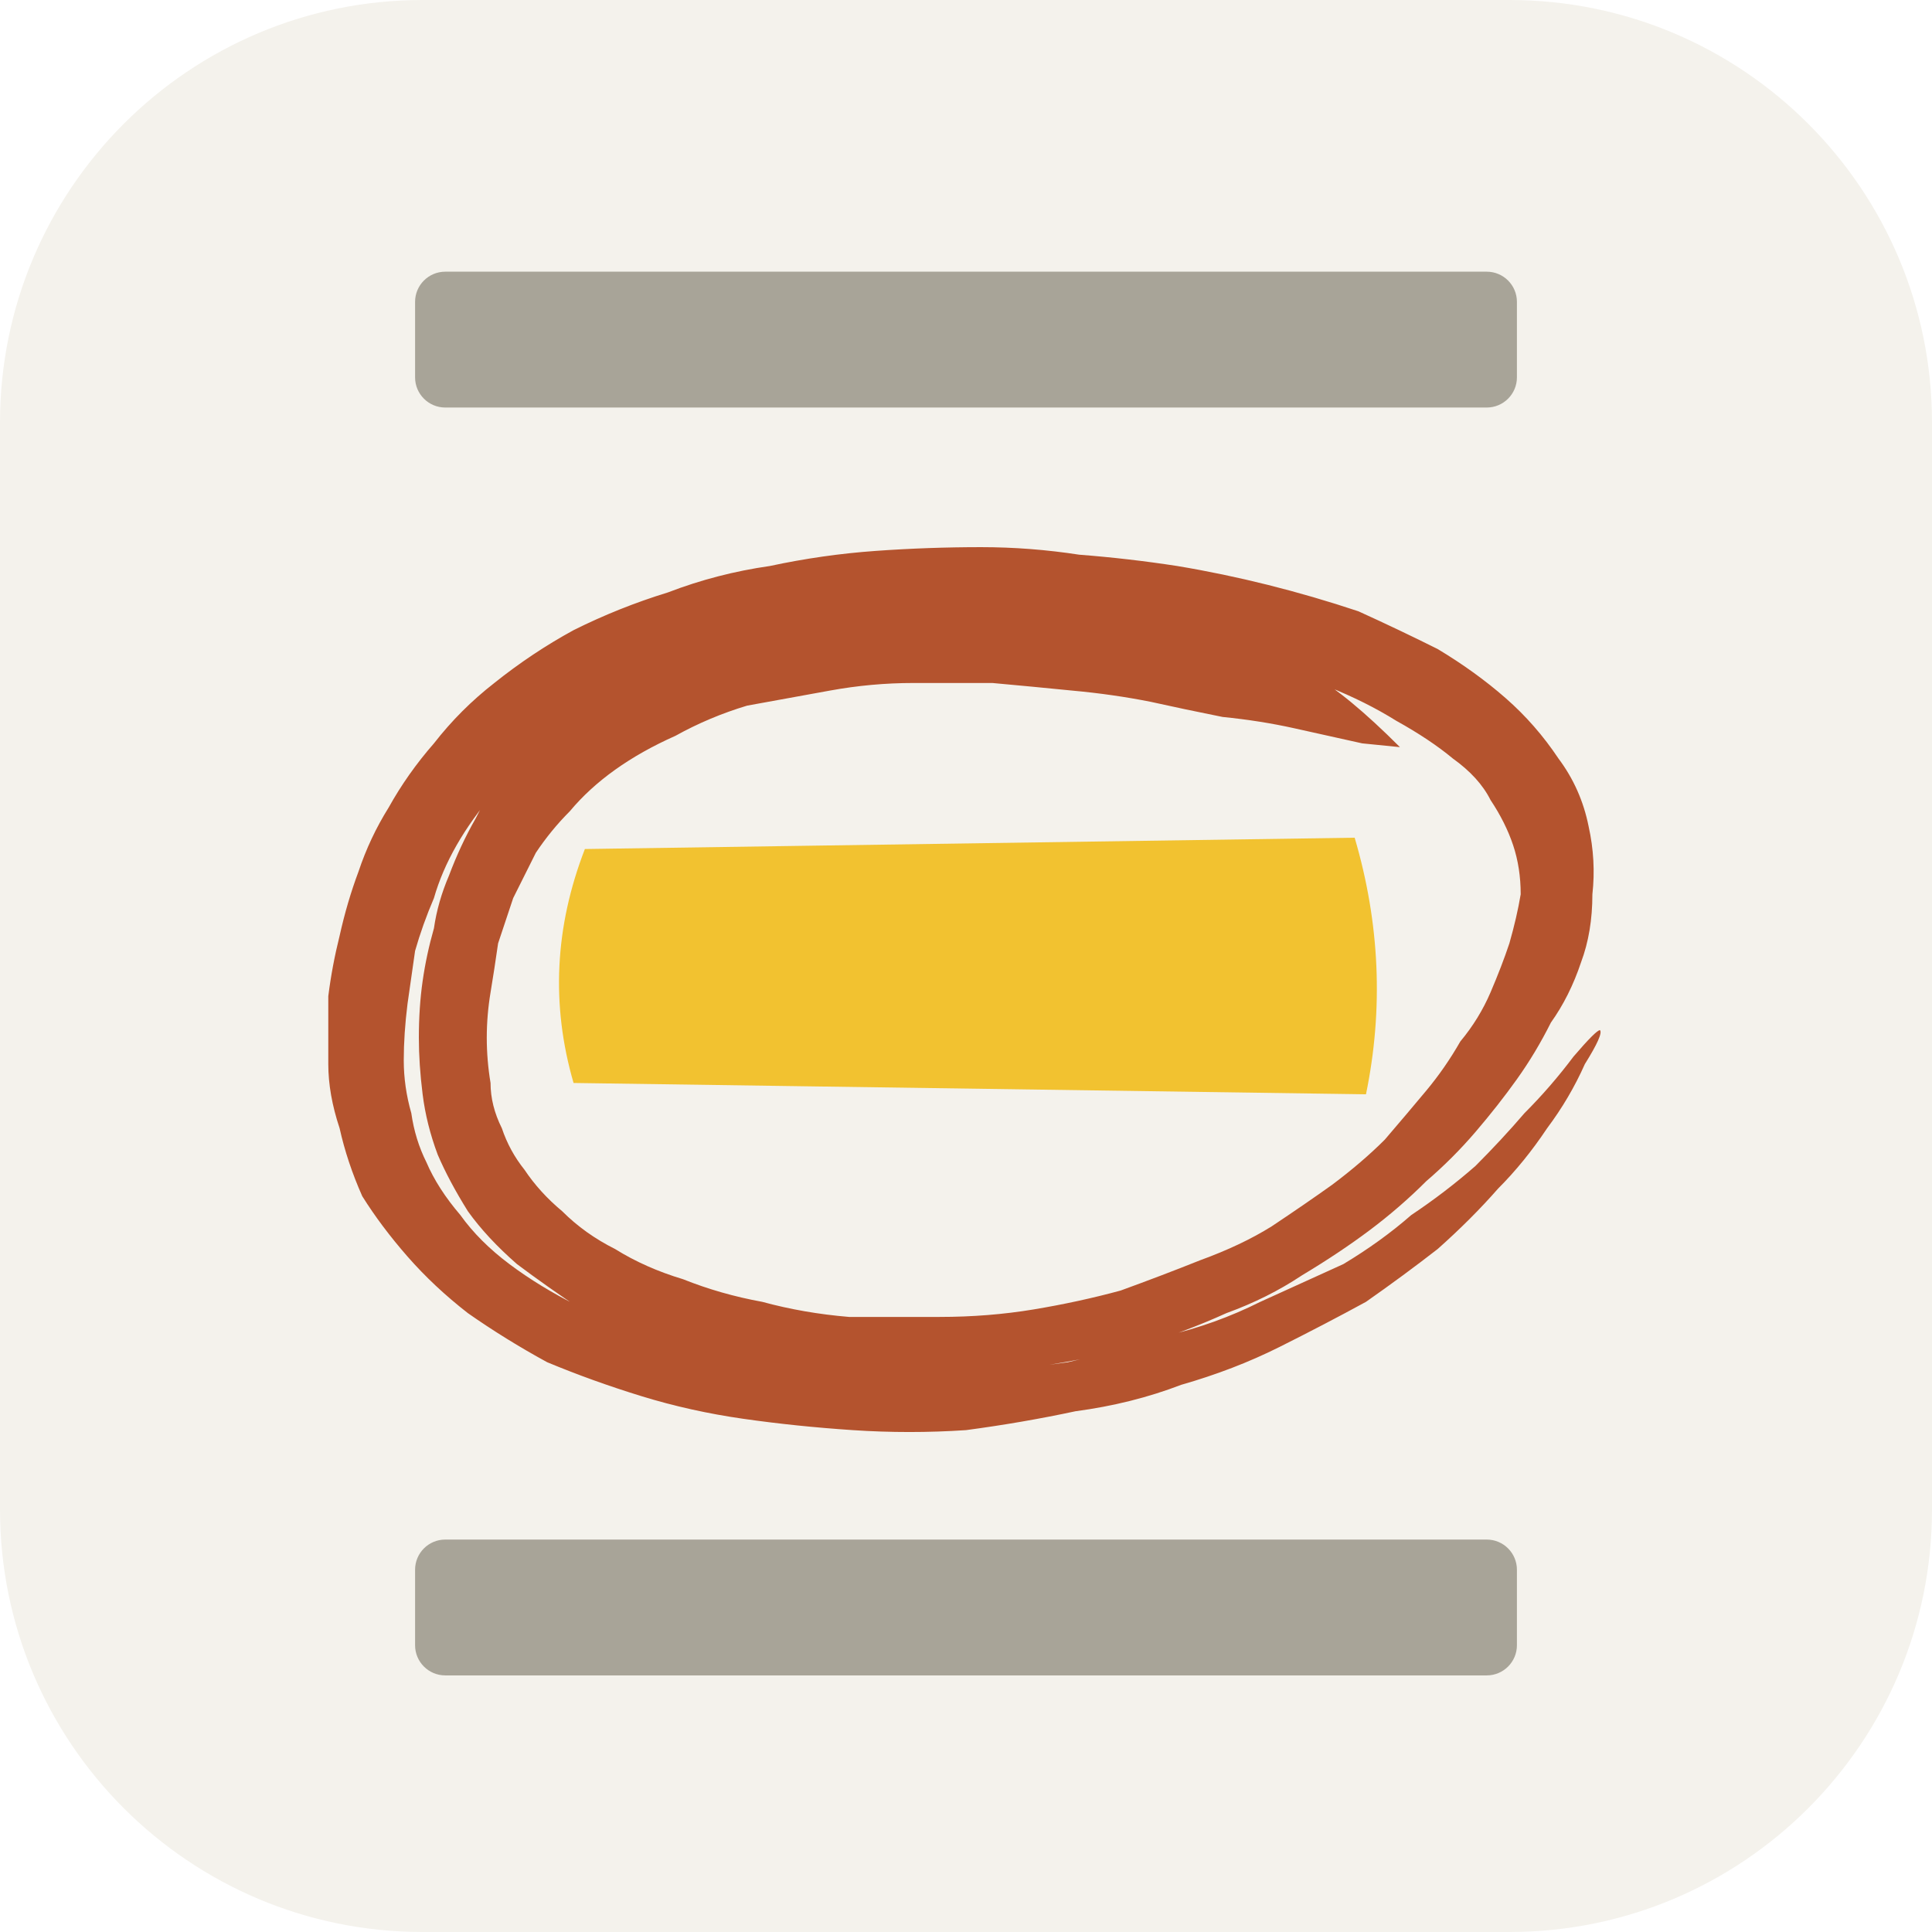
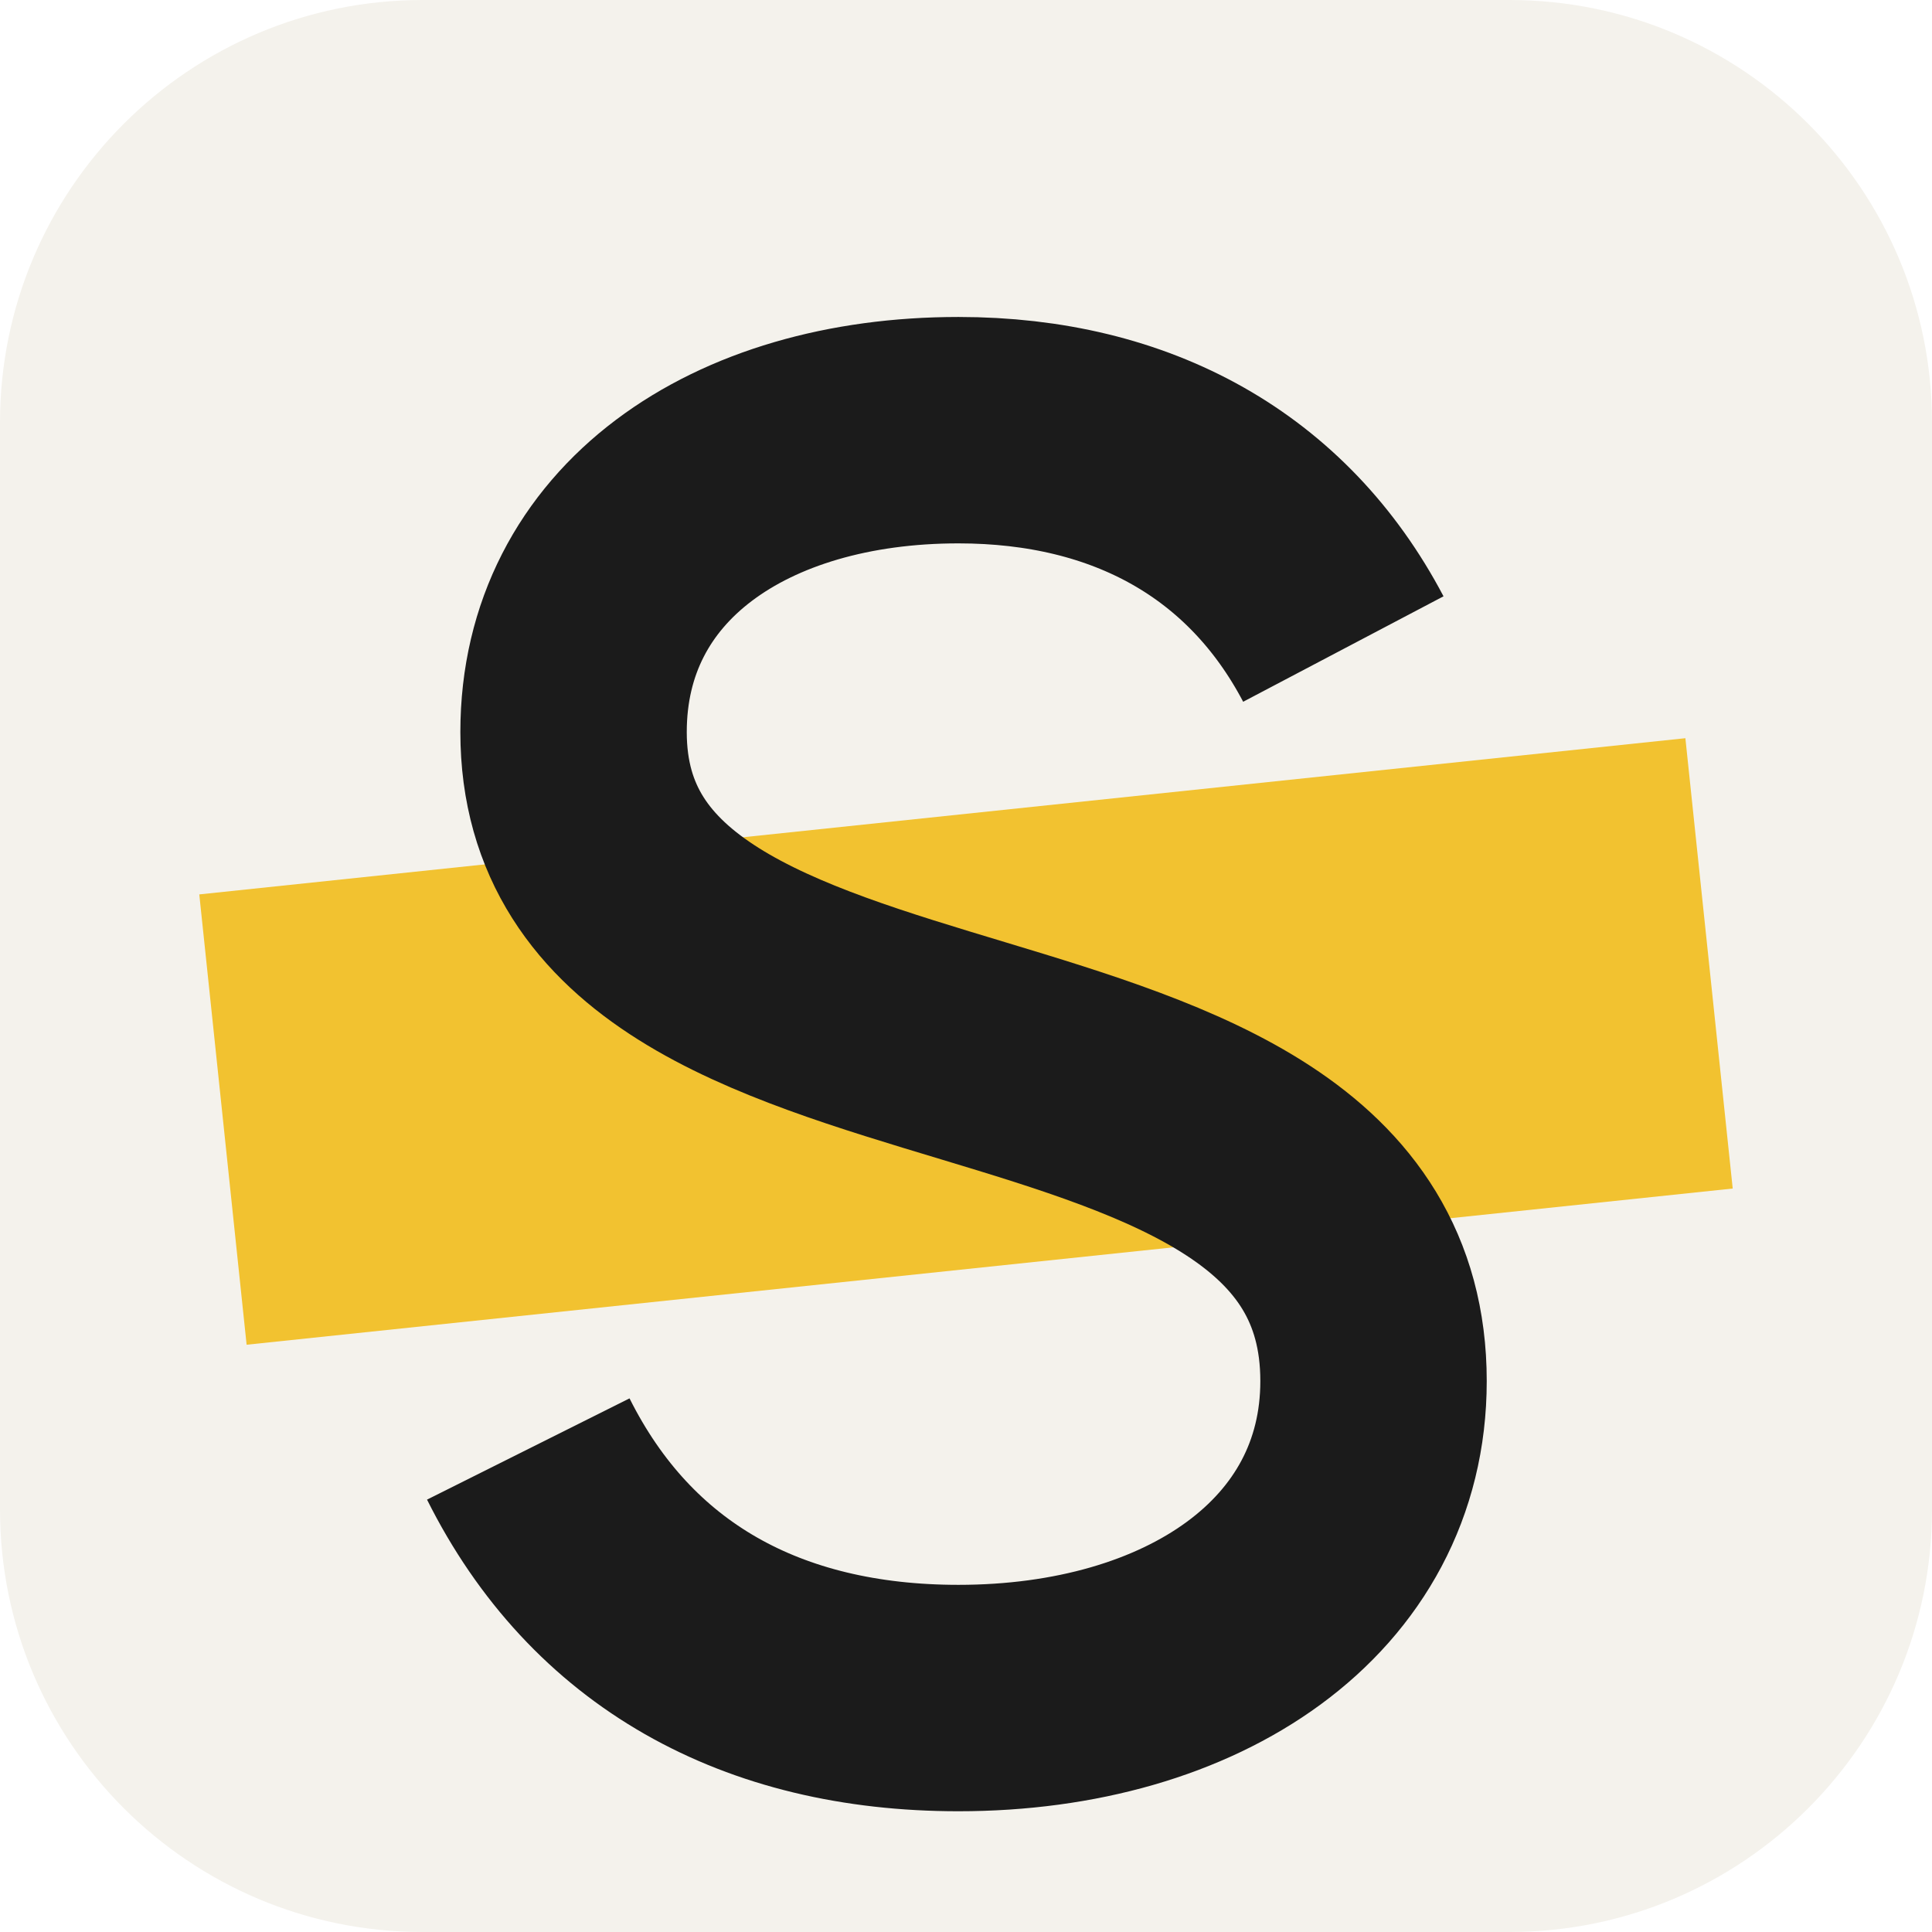
<svg xmlns="http://www.w3.org/2000/svg" viewBox="0 0 512 512">
-   <style>.t{fill:#f4f2ec}.p{fill:#a8a498}.m{fill:#f2c230}.c{fill:#b4532e}@media(prefers-color-scheme:dark){.t{fill:#0e0e0e}.p{fill:#4a4a4a}.c{fill:#d46a43}}</style>
+   <style>.t{fill:#f4f2ec}.m{fill:#f2c230}.l{stroke:#1b1b1b}@media(prefers-color-scheme:dark){.t{fill:#0e0e0e}.m{fill:#a07c0c}.l{stroke:#ececec}}</style>
  <rect class="t" width="512" height="512" rx="112" />
-   <rect class="p" x="110" y="72" width="292" height="36" rx="8" />
-   <rect class="p" x="110" y="408" width="292" height="36" rx="8" />
-   <path class="m" d="M155 225L359 222Q369 256 362 290L152 287Q143 256 155 225Z" />
-   <path class="c" d="M371 198Q357 184 348 179Q339 174 329 170Q319 166 309 164Q298 162 287 161Q276 159 264 159Q253 158 240 159Q228 159 216 161Q204 163 192 167Q180 171 170 176Q160 181 151 188Q143 194 136 202Q130 209 126 217Q122 224 119 232Q116 239 115 246Q113 253 112 260Q111 267 111 275Q111 282 112 290Q113 298 116 306Q119 313 124 321Q129 328 137 335Q145 341 154 347Q164 352 175 356Q186 360 199 362Q211 364 224 365Q237 366 250 365Q263 365 276 362Q289 360 301 357Q314 353 325 348Q336 344 345 338Q355 332 363 326Q371 320 378 313Q385 307 391 300Q397 293 402 286Q407 279 411 271Q416 264 419 255Q422 247 422 237Q423 228 421 219Q419 209 413 201Q407 192 399 185Q391 178 381 172Q371 167 360 162Q348 158 336 155Q324 152 312 150Q299 148 286 147Q273 145 260 145Q246 145 232 146Q218 147 204 150Q190 152 177 157Q164 161 152 167Q141 173 131 181Q122 188 115 197Q108 205 103 214Q98 222 95 231Q92 239 90 248Q88 256 87 264Q87 273 87 282Q87 290 90 299Q92 308 96 317Q101 325 108 333Q115 341 124 348Q134 355 145 361Q157 366 170 370Q183 374 197 376Q211 378 226 379Q241 380 256 379Q271 377 285 374Q300 372 313 367Q327 363 339 357Q351 351 362 345Q372 338 381 331Q390 323 397 315Q404 308 410 299Q416 291 420 282Q425 274 424 273Q423 273 417 280Q411 288 404 295Q398 302 391 309Q383 316 374 322Q366 329 356 335Q345 340 334 345Q322 351 309 354Q296 358 283 361Q269 363 255 364Q241 364 227 364Q213 363 200 361Q186 359 174 355Q163 351 153 346Q143 341 135 335Q127 329 122 322Q116 315 113 308Q110 302 109 295Q107 288 107 281Q107 274 108 266Q109 259 110 252Q112 245 115 238Q117 231 121 224Q125 217 131 210Q136 203 144 197Q152 191 162 186Q172 180 184 176Q195 172 208 170Q221 167 234 167Q247 166 259 166Q272 166 284 168Q296 169 308 171Q320 173 331 176Q342 179 352 182Q362 186 370 191Q379 196 385 201Q392 206 395 212Q399 218 401 224Q403 230 403 237Q402 243 400 250Q398 256 395 263Q392 270 387 276Q383 283 378 289Q373 295 367 302Q361 308 353 314Q346 319 337 325Q329 330 318 334Q308 338 297 342Q286 345 274 347Q262 349 249 349Q237 349 225 349Q213 348 202 345Q191 343 181 339Q171 336 163 331Q155 327 149 321Q143 316 139 310Q135 305 133 299Q130 293 130 287Q129 281 129 275Q129 269 130 263Q131 257 132 250Q134 244 136 238Q139 232 142 226Q146 220 151 215Q156 209 163 204Q170 199 179 195Q188 190 198 187Q209 185 220 183Q231 181 242 181Q253 181 263 181Q274 182 284 183Q295 184 305 186Q314 188 324 190Q334 191 343 193Q352 195 361 197Z" />
+   <rect class="m" x="58" y="216" width="396" height="120" transform="rotate(-6 256 276)" />
+   <path class="l" d="M356 172c-20-38-56-58-102-58-58 0-102 30-102 80 0 106 212 62 212 172 0 52-48 84-110 84-52 0-92-22-114-66" fill="none" stroke-width="60" />
</svg>
